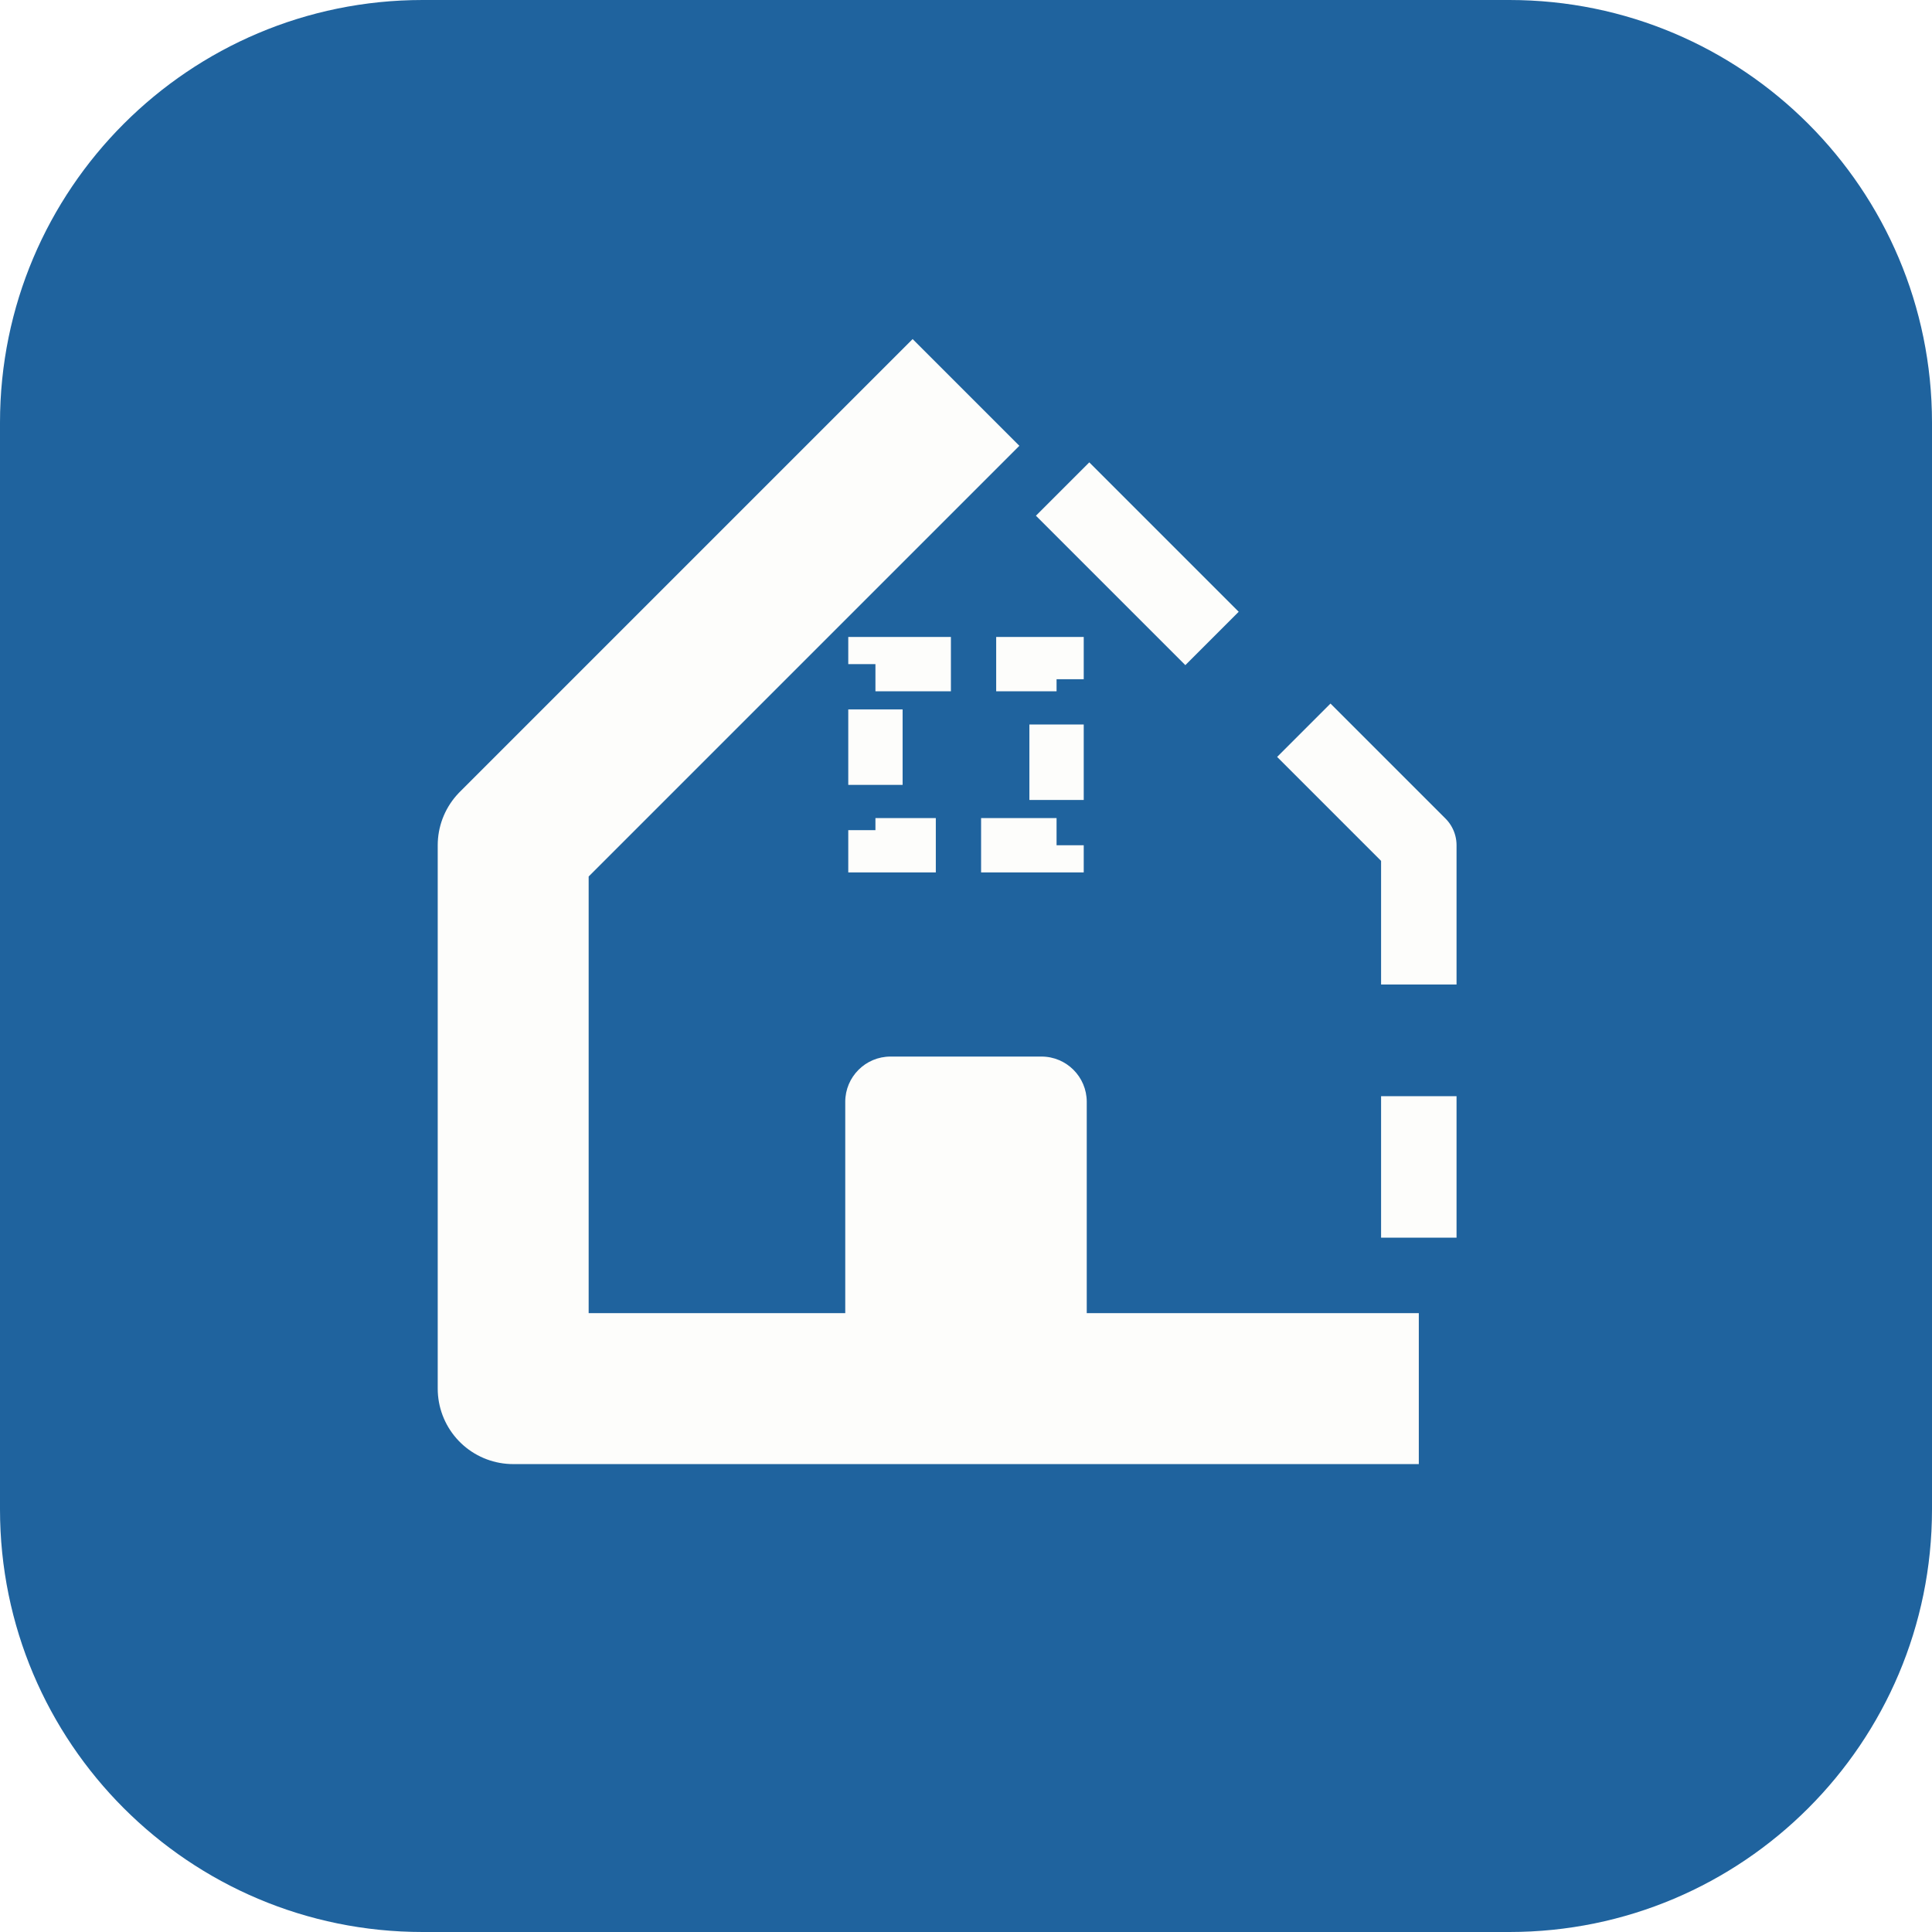
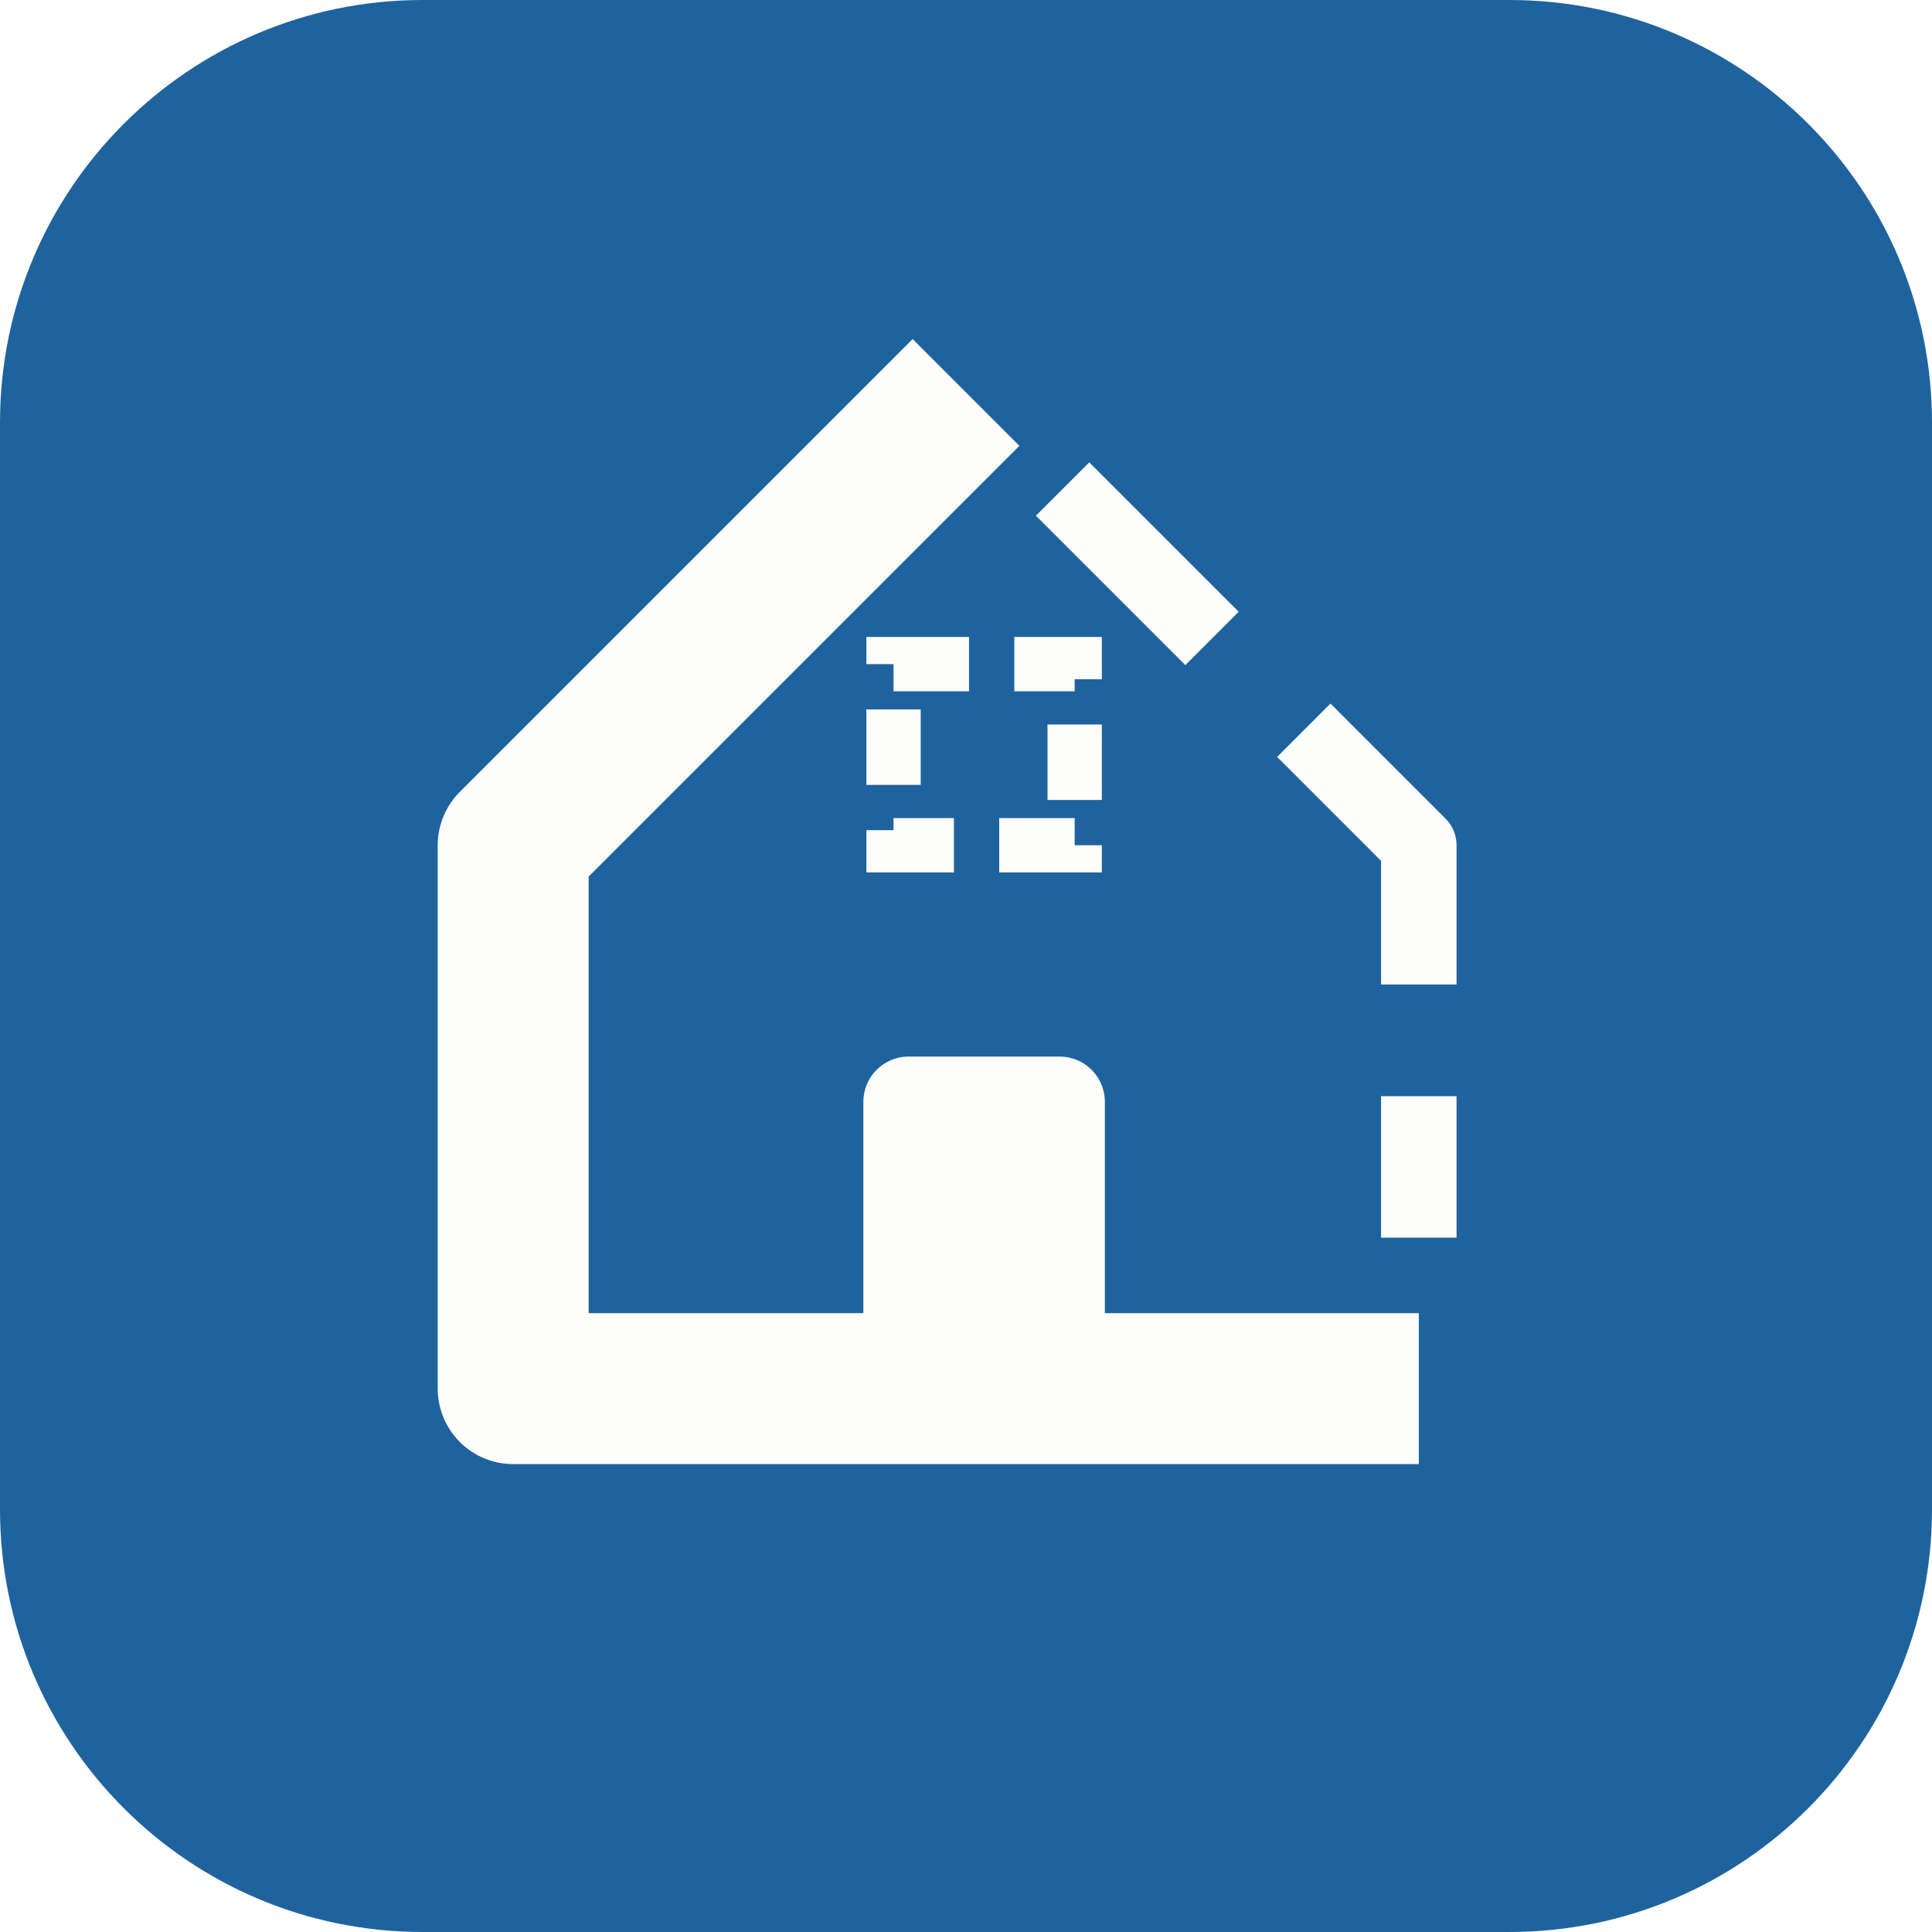
<svg xmlns="http://www.w3.org/2000/svg" viewBox="0 0 64 64">
  <rect width="64" height="64" rx="14" fill="#1f639e" />
  <path d="M 47 46 L 17 46 L 17 28 L 32 13" fill="none" stroke="#fdfdfb" stroke-width="5" stroke-linecap="butt" stroke-linejoin="round" />
  <path d="M 35.2 16.2 L 47 28 L 47 41" fill="none" stroke="#fdfdfb" stroke-width="2.5" stroke-linecap="butt" stroke-linejoin="round" stroke-dasharray="7 4.3 10 3.7 4.7 100" />
-   <rect x="29" y="22" width="6" height="6" fill="none" stroke="#fdfdfb" stroke-width="1.8" stroke-dasharray="2.5 1.5" />
-   <rect x="28" y="35" width="8" height="11" rx="1.5" fill="#fdfdfb" />
+   <rect x="29.6" y="22" width="6" height="6" fill="none" stroke="#fdfdfb" stroke-width="1.8" stroke-dasharray="2.5 1.5" />
+   <rect x="28.6" y="35" width="8" height="11" rx="1.5" fill="#fdfdfb" />
</svg>
